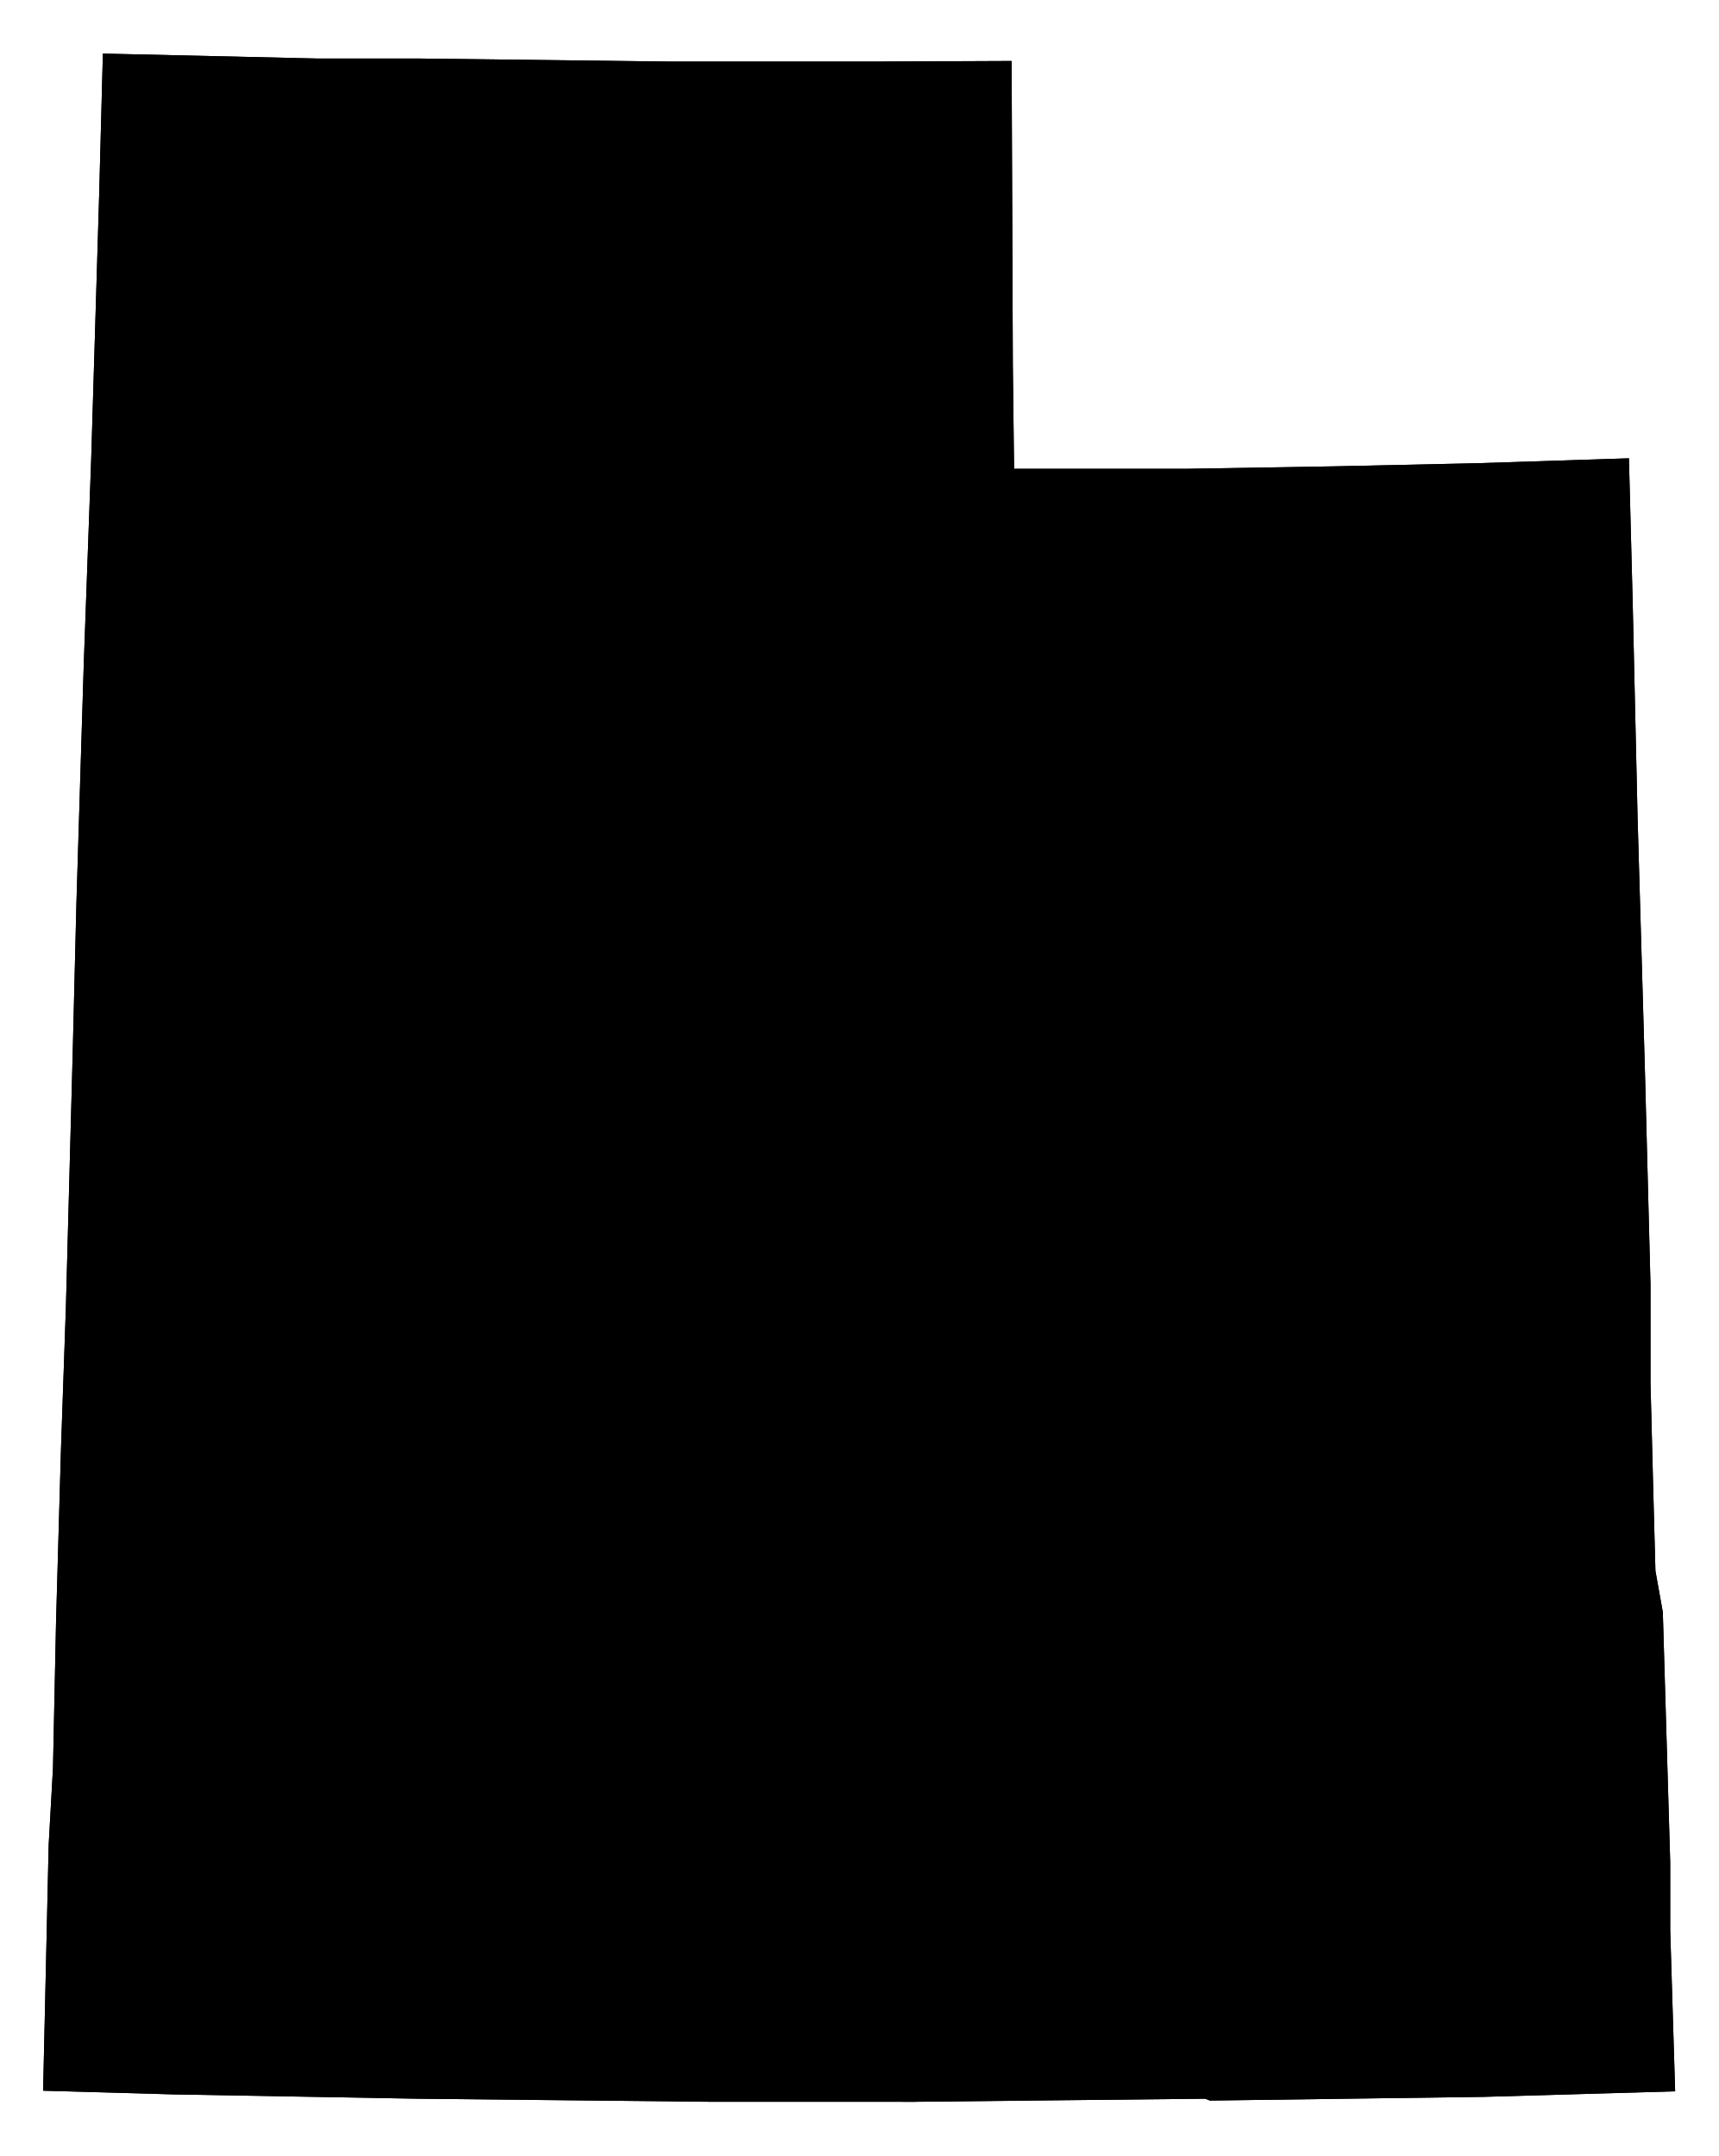
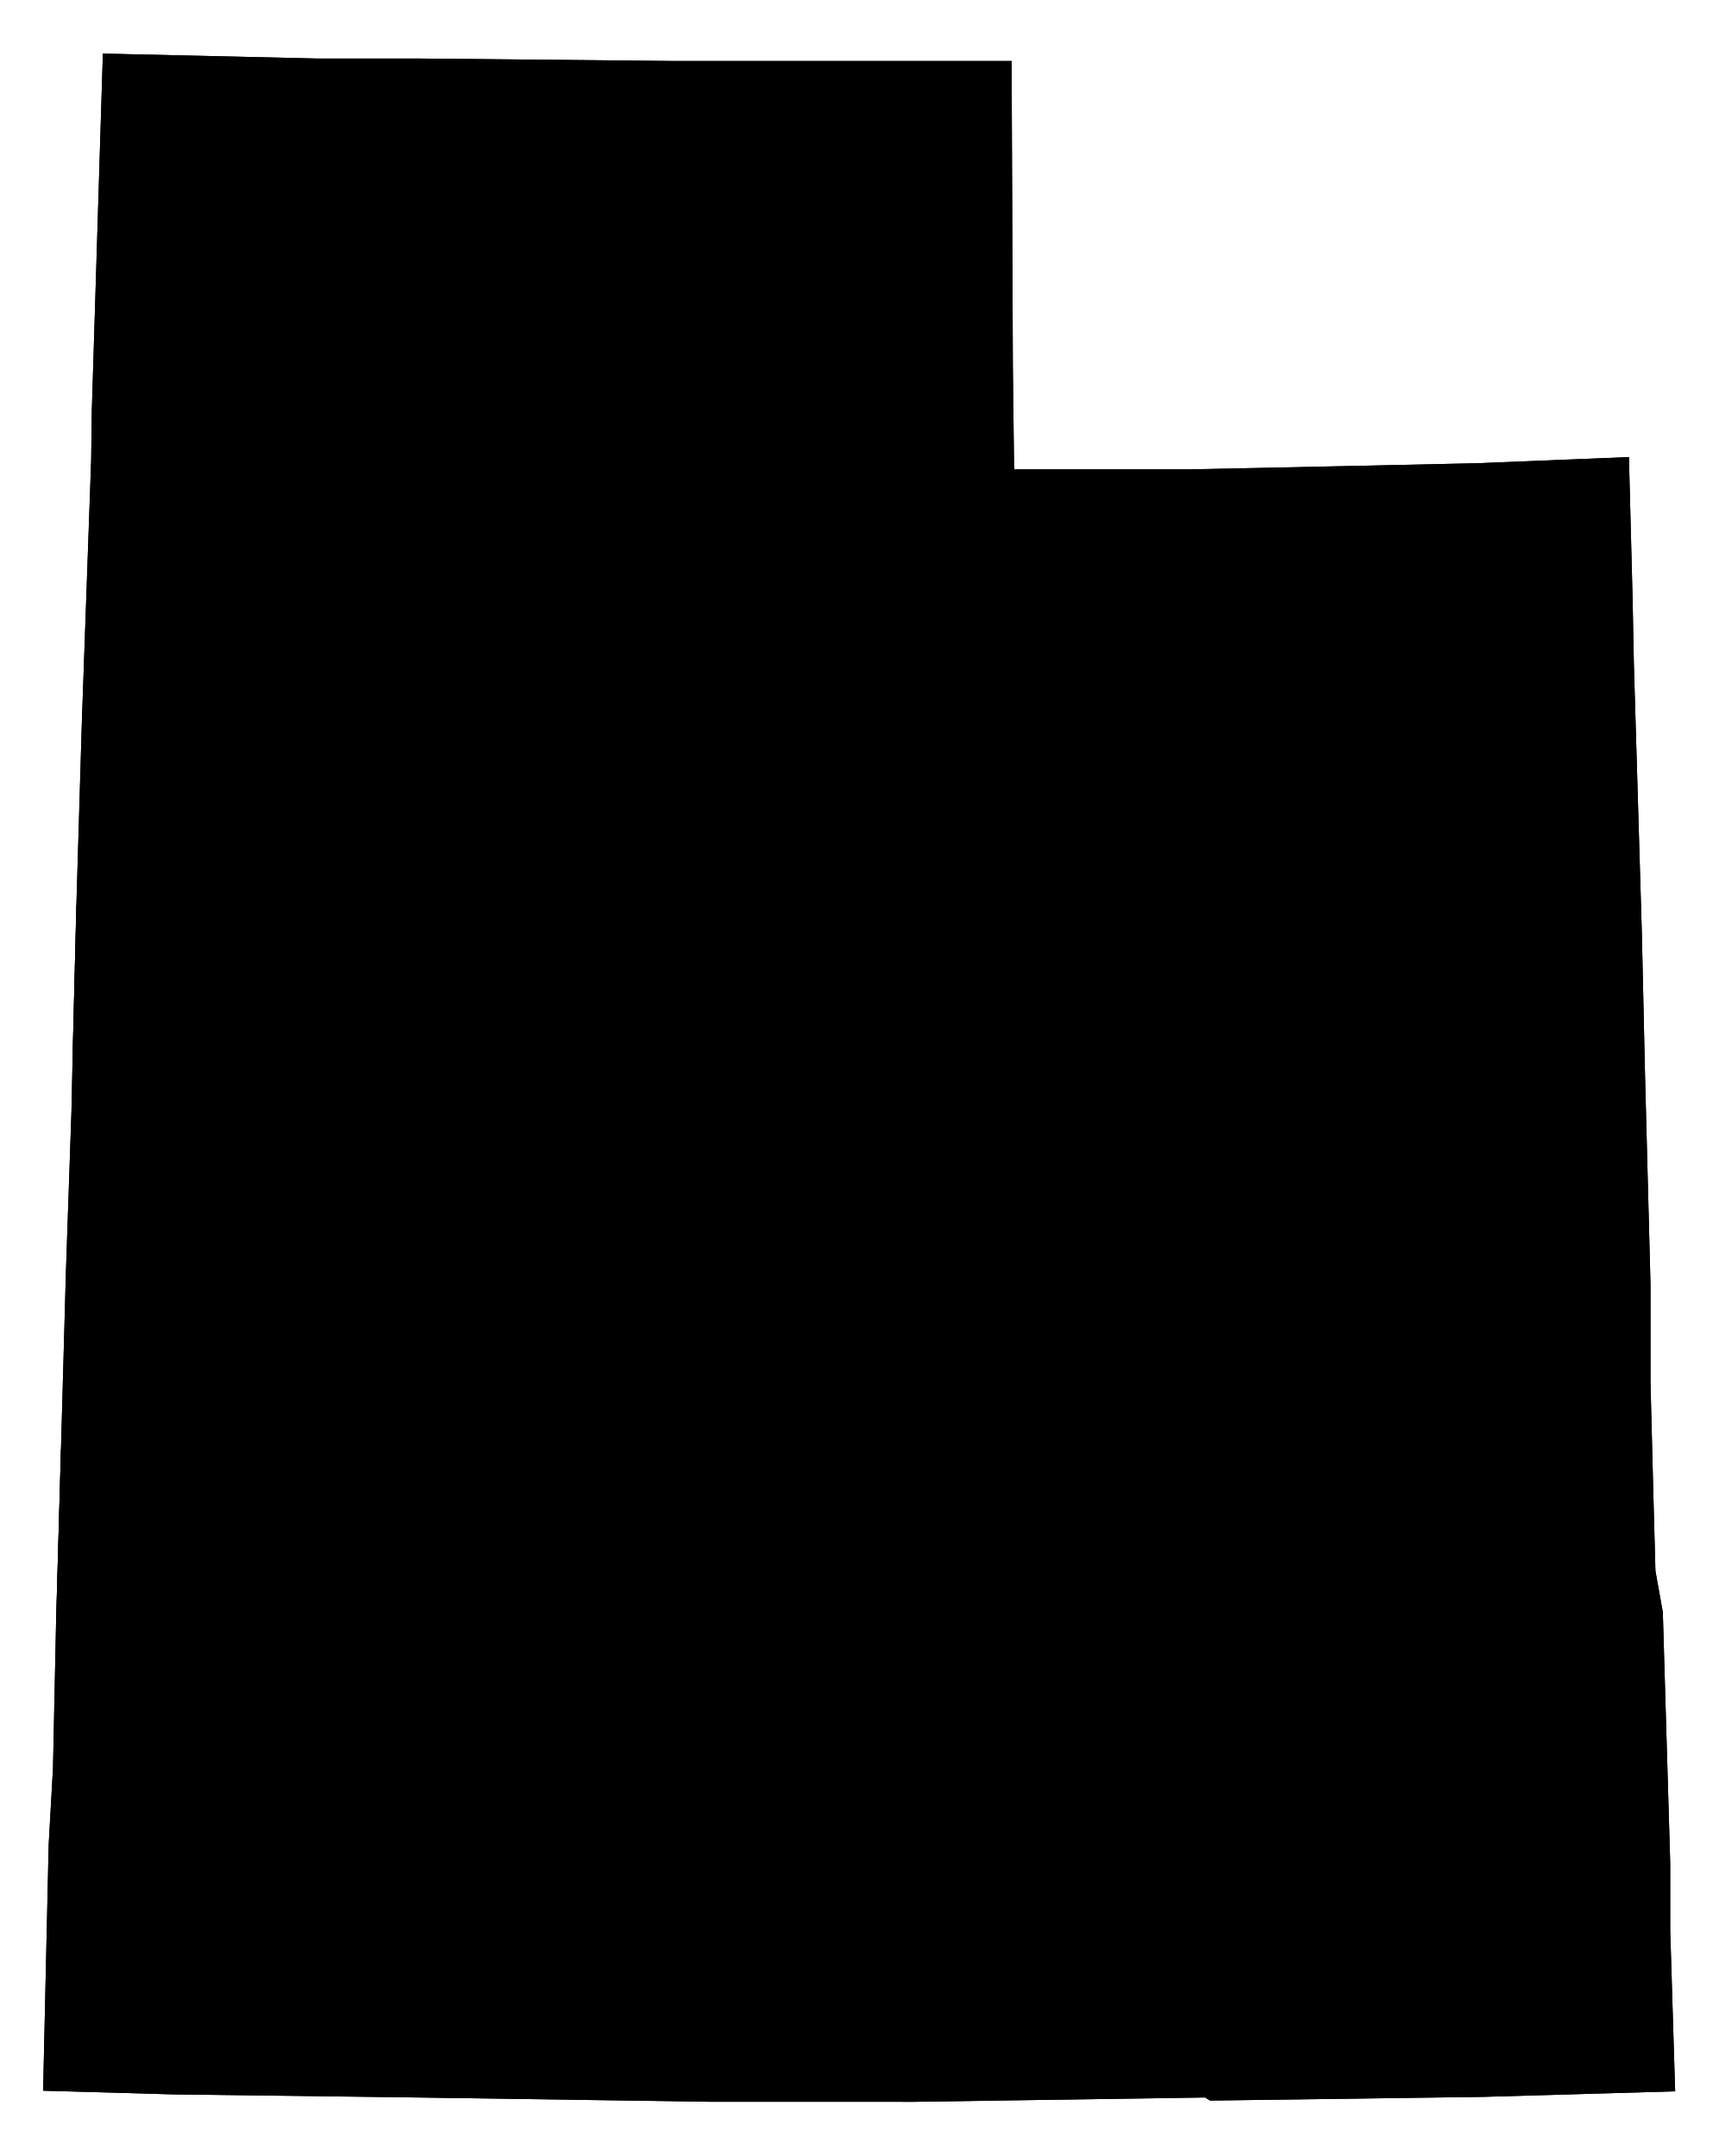
<svg xmlns="http://www.w3.org/2000/svg" version="1.1" width="279" height="350" viewBox="0 0 279 350">
-   <path class="state" transform="scale(0.1)" d="M1485,3412h-20h-310l-477,-5 -396,-7 -212,-6 9,-399 7,-125 5,-238 8,-280 8,-231 11,-411 6,-242 12,-391 12,-331 13,-431 6,-228 347,8h164l412,5h324l228,-1 2,495 2,167h283l239,-4 229,-5 247,-8 6,230 8,352 12,414 9,345v159l4,157 4,149 12,67 12,406v110l8,262 -311,9 -444,6 -8,-3 -471,5" />
+   <path class="state" transform="scale(0.1)" d="M1485,3412h-20h-310l-477,-7 -396,-5 -212,-6 9,-399 7,-125 5,-236 8,-282 8,-287 9,-261 2,-94 6,-241 9,-301 15,-422 1,-78 18,-581 347,8h164l412,4h324h228l2,495 2,168h283l239,-5 229,-5 247,-10 6,232 2,103 13,439 5,224 9,345v159l4,157 4,149 12,67 12,407v109l8,262 -311,9 -444,6 -8,-5 -471,7" />
  <g class="counties" transform="scale(0.1)">
-     <path data-fips-int="49001" data-name="Beaver County" d="M894,2367l-2,42 1,7 1,21 40,45 13,-11 39,58 -24,51 12,19 -47,50 -17,1 -350,-5 -85,-3 -384,-10 8,-280 285,5 66,4 235,1 98,5Z" />
-     <path data-fips-int="49003" data-name="Box Elder County" d="M1090,100l23,50 32,37 13,60 -12,55 17,23 17,83 31,-5 20,45 -19,3 15,29 -44,3 4,36 -32,20 -103,-1 -130,171 -154,48 -181,-1 -439,-10 13,-431 6,-228 347,8h164Z" />
-     <path data-fips-int="49005" data-name="Cache County" d="M1412,481v2l-78,-7 -18,14 -24,28 -57,-22 -8,-16 -15,-29 19,-3 -20,-45 -31,5 -17,-83 -17,-23 12,-55 -13,-60 -32,-37 -23,-50h324l18,49 -14,24v24l24,50 17,36 8,45 -14,23 -1,40 -36,67Z" />
-     <path data-fips-int="49007" data-name="Carbon County" d="M1745,1546l182,3 271,-3h41l-37,55 -16,-10 4,55 -25,63 8,60 -352,6h-186l-28,-95 -16,12 -30,-58 -13,-13v-72Z" />
-     <path data-fips-int="49009" data-name="Daggett County" d="M2650,974l-37,1 -21,-20 -1,-68h-20l-2,-47 -96,4 1,43 -44,37 -16,-10v-39l-59,-1 -24,13 -37,-3 -8,15 -52,11 -52,-28 -12,-3 -2,-122 229,-5 247,-8Z" />
-     <path data-fips-int="49011" data-name="Davis County" d="M1240,669l11,68 14,24 16,28h-20l18,42 19,23 -59,21 -40,4 -7,-14 -4,-51h-25l-71,50 -56,46 -114,-201 152,-51 112,3Z" />
-     <path data-fips-int="49013" data-name="Duchesne County" d="M2170,879l12,3 7,409 9,255 -271,3 -182,-3v-55h-17l-4,-150v-146l-4,-57 -1,-164 4,-32 34,10 37,-25 48,5 12,-18 35,5 95,-20 14,-24 44,-8 45,13Z" />
-     <path data-fips-int="49015" data-name="Emery County" d="M1561,1634l30,58 16,-12 28,95h186l352,-6v6h1l2,72 -27,55 8,31 -21,25 -8,62 -11,3 -5,52 77,30 -74,-10 8,36h-21l15,58 31,45 -12,30 38,70 23,2 -8,35 11,23 -16,18 -324,5 -340,2v-7l2,-123v-223l-1,-289h27v-156Z" />
-     <path data-fips-int="49017" data-name="Garfield County" d="M2238,2642l-19,26 -23,2 -30,48 -2,24 -32,-4 -36,44 -5,35 -97,6 -32,73 19,-3 -31,50 -6,37 -52,31 -24,40 -192,3h-436v2l-273,-2v-3l-170,-2v-174l57,1 -4,-58h63l-4,-56 1,-112 17,-1 314,1 223,-1h379Z" />
-     <path data-fips-int="49019" data-name="Grand County" d="M2670,1740l9,345v159l4,157 -214,6 -285,5 16,-18 -11,-23 8,-35 -23,-2 -38,-70 12,-30 -31,-45 -15,-58h21l-8,-36 74,10 -77,-30 5,-52 11,-3 8,-62 21,-25 -8,-31 27,-55 -2,-72 182,-6 285,-4 17,-25Z" />
-     <path data-fips-int="49021" data-name="Iron County" d="M910,2650l-1,112 4,56h-63l4,58 -57,-1v174l-115,-1v28h-70v15l-114,-7v-30l-115,-3v-60l-59,8 -245,-4 7,-125 5,-238 384,10 85,3Z" />
-     <path data-fips-int="49023" data-name="Juab County" d="M1051,1719h-208l-332,-7 -274,-5v5l-119,-2 6,-242 426,13 441,5ZM1052,1719l1,-2 15,47 -2,101 89,13 29,-15 22,-28 87,-2 -1,-51h17l-1,-156 66,-29v-30l-28,-18 -62,2 14,-37 -45,-55 -50,50 -52,60h-33l20,-75 -26,-23 5,-17 -43,-38 -43,47h-39Z" />
-     <path data-fips-int="49025" data-name="Kane County" d="M797,3049l170,2v3l273,2v-2h436l192,-3 -8,43 -30,-3 -15,18 25,14 -27,23 17,18 -29,33 -45,-18 13,33 -20,12 -12,72 -48,43 -30,6 -69,-1 -37,55 -8,-20 -27,25 -33,8h-20h-310l-477,-5 4,-331v-28Z" />
-     <path data-fips-int="49027" data-name="Millard County" d="M1052,1719l1,-2 15,47 -2,101 89,13v178l-2,34 -26,5v20h-34l-29,61h-19l3,90 -48,35 -71,-5 -35,71h-111l-98,-5 -235,-1 -66,-4 -285,-5 8,-231 11,-411 119,2v-5l274,5 332,7Z" />
-     <path data-fips-int="49029" data-name="Morgan County" d="M1521,544l16,20 -11,49 28,5 -18,48 -48,8 -9,30 -65,17 -43,46 11,22 24,3 -3,24 24,33 -17,36 -19,22 -20,-17 -25,5 -9,-35 -39,-6 -19,-23 -18,-42h20l-16,-28 -14,-24 -11,-68 -7,-33 47,-18 50,23 27,-12 14,-26 49,10 28,-44 9,-46 14,-9Z" />
-     <path data-fips-int="49031" data-name="Piute County" d="M1281,2417l-42,52 2,181 -314,-1 47,-50 -12,-19 24,-51 -39,-58 -13,11 -40,-45 -1,-21 -1,-7h198l37,8Z" />
-     <path data-fips-int="49033" data-name="Rich County" d="M1644,594l-46,42 -48,30h-14l18,-48 -28,-5 11,-49 -16,-20 -50,-30 -14,9 -27,-27 -18,-13v-2l4,-23 36,-67 1,-40 14,-23 -8,-45 -17,-36 -24,-50v-24l14,-24 -18,-49 228,-1Z" />
-     <path data-fips-int="49035" data-name="Salt Lake County" d="M1192,865l7,14 40,-4 59,-21 39,6 9,35 25,64v35l22,28 -22,20 -41,30 -42,1 -47,39 -25,5 -40,31 -21,-20 -75,-13 -2,-92 -10,-15v-48l-32,-50 56,-46 71,-50h25Z" />
-     <path data-fips-int="49039" data-name="Sanpete County" d="M1548,1549v72v156h-27l1,289h-242l-41,-10h-84v-178l29,-15 22,-28 87,-2 -1,-51h17l-1,-156 66,-29v-30l-28,-18Z" />
+     <path data-fips-int="49001" data-name="Beaver County" d="M894,2367l-2,42v20l42,53 49,38 -4,39 -17,28 10,15 -45,47 -17,1 -509,-8 -310,-8 8,-282 351,9 235,1 98,5Z" />
+     <path data-fips-int="49003" data-name="Box Elder County" d="M1090,99l23,51 32,37 13,60 -12,55 17,23 10,68 29,3 29,52 -20,8 16,24 -44,3 4,36 -32,20 -103,-1 -130,169 -154,50 -181,-3 -439,-8 1,-78 18,-581 347,8h164Z" />
+     <path data-fips-int="49005" data-name="Cache County" d="M1412,481l-78,-3 -42,40 -43,-14 -22,-24 -16,-24 20,-8 -29,-52 -29,-3 -10,-68 -17,-23 12,-55 -13,-60 -32,-37 -23,-51h324l18,50 -18,10 4,39 20,22 17,95 -3,78 -36,65Z" />
+     <path data-fips-int="49007" data-name="Carbon County" d="M1745,1547l301,2 152,-3h41l-37,55 -16,-10 4,55 -25,63 8,60 -352,6h-186l-28,-95 -16,10 -30,-63 -13,-8v-70Z" />
+     <path data-fips-int="49009" data-name="Daggett County" d="M2650,974l-37,1 -21,-20 -1,-66h-20l-2,-49 -96,4 1,43 -44,37 -16,-10 -6,-50 -53,8 -23,17 -38,-5 -8,15 -52,11 -52,-28 -12,-3 -2,-122 229,-5 247,-10Z" />
+     <path data-fips-int="49011" data-name="Davis County" d="M1240,668l9,79 32,42h-20l23,55 14,8 -65,28 -34,-1 -15,-20 4,-45h-25l-58,38 -69,58 -114,-203 152,-48 112,2Z" />
+     <path data-fips-int="49013" data-name="Duchesne County" d="M2170,879l12,3 7,409 9,255 -152,3 -301,-2v-56h-17l-4,-150v-146l-4,-57 -1,-164 4,-32 34,10 29,-20h56l17,-20 30,7 36,-14 59,-6 14,-24 44,-8 75,17Z" />
+     <path data-fips-int="49015" data-name="Emery County" d="M2173,1769v6l3,72 -27,55 8,31 -21,25 -8,62 -11,3 -2,62 26,-5 48,25 -74,-10 8,36h-21l29,88 21,24 -16,16 30,47 34,88 -16,18 -324,5 -340,2v-7l2,-123v-223l-1,-289h27v-158l13,8 30,63 16,-10 28,95h186Z" />
+     <path data-fips-int="49017" data-name="Garfield County" d="M2238,2642l-61,55 -18,48 -27,-5 -36,42v33l-32,-3 -70,11 -32,75 19,-5 -31,50 -6,37 -52,31 -24,40 -192,3h-436v4l-273,-2v-5l-170,-2v-174l57,1 -4,-56h63l-4,-60 1,-110 17,-1 314,1 223,-1h379Z" />
+     <path data-fips-int="49019" data-name="Grand County" d="M2670,1740l9,345v159l4,157 -214,6 -285,5 16,-18 -34,-88 -30,-47 16,-16 -21,-24 -29,-88h21l-8,-36 74,10 -48,-25 -26,5 2,-62 11,-3 8,-62 21,-25 -8,-31 27,-55 -3,-72 183,-6 285,-4Z" />
+     <path data-fips-int="49021" data-name="Iron County" d="M910,2650l-1,110 4,60h-63l4,56 -57,-1v174l-115,-1v26h-70v15l-114,-5v-30l-115,-3v-58l-59,6 -245,-4 7,-125 5,-236 310,8Z" />
+     <path data-fips-int="49023" data-name="Juab County" d="M1123,1521l-5,48 62,-17 31,-58 40,-31 22,11 25,40 -10,35h58l28,18v29h-29l-37,31 1,155h-17l1,51 -87,2 -22,28 -29,15 -29,-10h-63l2,-76 -13,-73h-209l-332,-5 -274,-9v7l-119,-2 6,-241 426,12 441,5 5,-32 35,9 43,-47 43,37 -5,18 23,23Z" />
+     <path data-fips-int="49025" data-name="Kane County" d="M797,3049l170,2v5l273,2v-4h436l192,-3 -8,43 -30,-5v75l-29,33 -45,-18 13,35 -20,10 -12,70 -33,36 -45,15 -65,-5 -41,59 -8,-20 -60,33h-20h-310l-477,-7 4,-331v-26Z" />
+     <path data-fips-int="49027" data-name="Millard County" d="M1155,1878v178l-2,34 -26,5v20h-34l-29,61h-19l3,90 -48,35 -71,-5 -35,71h-111l-98,-5 -235,-1 -351,-9 8,-287 9,-261 2,-94 119,2v-7l274,9 332,5h209l13,73 -2,76h63Z" />
+     <path data-fips-int="49029" data-name="Morgan County" d="M1536,666l-48,10 -23,36 -21,-5 -37,17 -33,62 32,6 -3,24 25,43 -37,48 -20,-17 -25,5 -9,-35 -39,-8 -14,-8 -23,-55h20l-32,-42 -9,-79v-37l52,-12 37,24 45,-39 46,9 28,-42 9,-48 47,3 33,38 -11,49 28,5Z" />
+     <path data-fips-int="49031" data-name="Piute County" d="M1281,2417l-42,52 2,181 -314,-1 45,-47 -10,-15 17,-28 4,-39 -49,-38 -42,-53v-20h198l37,8Z" />
+     <path data-fips-int="49033" data-name="Rich County" d="M1644,594l-25,29 -69,45 -14,-2 18,-48 -28,-5 11,-49 -33,-38 -47,-3 -45,-42 4,-23 36,-65 3,-78 -17,-95 -20,-22 -4,-39 18,-10 -18,-50h228Z" />
+     <path data-fips-int="49035" data-name="Salt Lake County" d="M1298,852l39,8 9,35 25,64v35l22,28 -22,20 -41,30 -45,3 -12,20 -46,15 -51,38 -30,-31 -13,11 -53,-13 -4,-98 -8,-57 -32,-50 69,-58 58,-38h25l-4,45 15,20 34,1Z" />
+     <path data-fips-int="49039" data-name="Sanpete County" d="M1548,1549v70v158h-27l1,289h-242l-41,-10h-84v-178l29,-15 22,-28 87,-2 -1,-51h17l-1,-155 37,-31h29v-29l-28,-18Z" />
    <path data-fips-int="49041" data-name="Sevier County" d="M1522,2066v223l-2,123h-234l-5,5h-154l-37,-8h-198l2,-42 35,-71 71,5 48,-35 -3,-90h19l29,-61h34v-20l26,-5 2,-34h84l41,10Z" />
-     <path data-fips-int="49043" data-name="Summit County" d="M1644,594l2,167h283l239,-4 2,122 -83,1 -45,-13 -44,8 -14,24 -95,20 -35,-5 -12,18 -48,-5 -37,25 -34,-10 -4,32 -19,5 -11,44 -39,19 -41,-9 -15,27 -113,-55 -9,-38 -38,30 -10,31 -31,-6 -22,-28v-35l-25,-64 25,-5 20,17 19,-22 17,-36 -24,-33 3,-24 -24,-3 -11,-22 43,-46 65,-17 9,-30 48,-8h14l48,-30Z" />
-     <path data-fips-int="49045" data-name="Tooele County" d="M991,1483v3l-441,-5 -426,-13 12,-391 12,-331 439,10 181,1 154,-48 114,201 32,50v48l10,15 2,92 -21,8 10,127 21,33 2,27h-4l1,43 -16,26 1,37 -43,47h-39Z" />
-     <path data-fips-int="49047" data-name="Uintah County" d="M2650,974l8,352 12,414h-12l-17,25 -285,4 -182,6h-1v-6l-8,-60 25,-63 -4,-55 16,10 37,-55h-41l-9,-255 -7,-409 52,28 52,-11 8,-15 37,3 24,-13 59,1v39l16,10 44,-37 -1,-43 96,-4 2,47h20l1,68 21,20Z" />
-     <path data-fips-int="49049" data-name="Utah County" d="M1542,1293l16,23 -10,78 19,-1 20,38 44,32v28h97h17v55l-197,3h-202l-62,2 14,-37 -45,-55 -50,50 -52,60h-33l20,-75 -26,-23 5,-17 -43,-38 -1,-37 16,-26 -1,-43h4l-2,-27 -21,-33 -10,-127 21,-8 75,13 21,20 40,-31 25,-5 47,-39 42,-1 41,-30 12,21 -2,40 -24,20 34,62h37l21,26 -6,20 71,4 24,30Z" />
-     <path data-fips-int="49051" data-name="Wasatch County" d="M1719,974l1,164 4,57v146l4,150h-97v-28l-44,-32 -20,-38 -19,1 10,-78 -16,-23 -4,-28 -24,-30 -71,-4 6,-20 -21,-26h-37l-34,-62 24,-20 2,-40 -12,-21 22,-20 31,6 10,-31 38,-30 9,38 113,55 15,-27 41,9 39,-19 11,-44Z" />
-     <path data-fips-int="49053" data-name="Washington County" d="M682,3076l-4,331 -396,-7 -212,-6 9,-399 245,4 59,-8v60l115,3v30l114,7v-15Z" />
-     <path data-fips-int="49055" data-name="Wayne County" d="M2184,2412l12,10v44l-15,18 44,36 -7,12 41,85 -21,25 -395,7h-379l-223,1 -2,-181 42,-52 5,-5h234v7l340,-2Z" />
-     <path data-fips-int="49057" data-name="Weber County" d="M1227,480l8,16 57,22 24,-28 18,-14 78,7 18,13 27,27 -9,46 -28,44 -49,-10 -14,26 -27,12 -50,-23 -47,18 7,33 -54,-8 -112,-3 -152,51 130,-171 103,1 32,-20 -4,-36Z" />
-     <path data-fips-int="49037" data-name="San Juan County" d="M1485,3412h-20h20l33,-8 27,-25 8,20 37,-55 69,1 30,-6 48,-43 12,-72 20,-12 -13,-33 45,18 29,-33 -17,-18 27,-23 -25,-14 15,-18 30,3 8,-43 24,-40 52,-31 6,-37 31,-50 -19,3 32,-73 97,-6 5,-35 36,-44 32,4 2,-24 30,-48 23,-2 19,-26 21,-25 -41,-85 7,-12 -44,-36 15,-18v-44l-12,-10 285,-5 214,-6 4,149 12,67 12,406v110l8,262 -311,9 -444,6 -8,-3Z" />
+     <path data-fips-int="49043" data-name="Summit County" d="M1644,594l2,168h283l239,-5 2,122 -53,5 -75,-17 -44,8 -14,24 -59,6 -36,14 -30,-7 -17,20h-56l-29,20 -34,-10 -4,32 -19,5 -11,44 -39,19 -41,-9 -12,27 -49,-18 -67,-37 -9,-38 -38,30 -10,31 -31,-6 -22,-28v-35l-25,-64 25,-5 20,17 37,-48 -25,-43 3,-24 -32,-6 33,-62 37,-17 21,5 23,-36 48,-10 14,2 69,-45Z" />
+     <path data-fips-int="49045" data-name="Tooele County" d="M1036,910l32,50 8,57 4,98 -20,5 9,130 21,31 -13,58 -3,77 -43,47 -35,-9 -5,32 -441,-5 -426,-12 9,-301 15,-422 439,8 181,3 154,-50Z" />
+     <path data-fips-int="49047" data-name="Uintah County" d="M2650,974l2,103 13,439 5,224 -29,25 -285,4 -183,6v-6l-8,-60 25,-63 -4,-55 16,10 37,-55h-41l-9,-255 -7,-409 52,28 52,-11 8,-15 38,5 23,-17 53,-8 6,50 16,10 44,-37 -1,-43 96,-4 2,49h20l1,66 21,20Z" />
+     <path data-fips-int="49049" data-name="Utah County" d="M1728,1491h17v56l-197,2h-202h-58l10,-35 -25,-40 -22,-11 -40,31 -31,58 -62,17 5,-48 12,-27 -23,-23 5,-18 -43,-37 3,-77 13,-58 -21,-31 -9,-130 20,-5 53,13 13,-11 30,31 51,-38 46,-15 12,-20 45,-3 41,-30 12,21 -2,40 -24,20 34,62h37l21,26 -6,20 71,4 24,30 -4,16 24,34 -6,84 17,-8 37,68 25,4v28Z" />
+     <path data-fips-int="49051" data-name="Wasatch County" d="M1719,974l1,164 4,57v146l4,150h-97v-28l-25,-4 -37,-68 -17,8 6,-84 -24,-34 4,-16 -24,-30 -71,-4 6,-20 -21,-26h-37l-34,-62 24,-20 2,-40 -12,-21 22,-20 31,6 10,-31 38,-30 9,38 67,37 49,18 12,-27 41,9 39,-19 11,-44Z" />
+     <path data-fips-int="49053" data-name="Washington County" d="M682,3074l-4,331 -396,-5 -212,-6 9,-399 245,4 59,-6v58l115,3v30l114,5v-15Z" />
+     <path data-fips-int="49055" data-name="Wayne County" d="M2184,2412l12,10v44l-15,23 25,20 31,46 22,62 -21,25 -395,7h-379l-223,1 -2,-181 42,-52 5,-5h234v7l340,-2Z" />
+     <path data-fips-int="49057" data-name="Weber County" d="M1227,480l22,24 43,14 42,-40 78,3 45,42 -9,48 -28,42 -46,-9 -45,39 -37,-24 -52,12v37l-54,-7 -112,-2 -152,48 130,-169 103,1 32,-20 -4,-36Z" />
+     <path data-fips-int="49037" data-name="San Juan County" d="M1485,3412h-20h20l60,-33 8,20 41,-59 65,5 45,-15 33,-36 12,-70 20,-10 -13,-35 45,18 29,-33v-75l30,5 8,-43 24,-40 52,-31 6,-37 31,-50 -19,5 32,-75 70,-11 32,3v-33l36,-42 27,5 18,-48 61,-55 21,-25 -22,-62 -31,-46 -25,-20 15,-23v-44l-12,-10 285,-5 214,-6 4,149 12,67 12,407v109l8,262 -311,9 -444,6 -8,-5Z" />
  </g>
-   <path class="mesh" transform="scale(0.1)" d="M2650,974l-37,1 -21,-20 -1,-68h-20l-2,-47 -96,4 1,43 -44,37 -16,-10v-39l-59,-1 -24,13 -37,-3 -8,15 -52,11 -52,-28 -12,-3 -2,-122M1090,100l23,50 32,37 13,60 -12,55 17,23 17,83 31,-5 20,45 -19,3 15,29 -44,3 4,36 -32,20 -103,-1 -130,171 -154,48 -181,-1 -439,-10M1745,1546v-55h-17l-4,-150v-146l-4,-57 -1,-164 4,-32 34,10 37,-25 48,5 12,-18 35,5 95,-20 14,-24 44,-8 45,13 83,-1M2174,1775l182,-6 285,-4 17,-25h12M797,3049l-115,-1v28h-70v15l-114,-7v-30l-115,-3v-60l-59,8 -245,-4M1051,1719h-208l-332,-7 -274,-5v5l-119,-2M124,1468l426,13 441,5v-3M1414,100l18,49 -14,24v24l24,50 17,36 8,45 -14,23 -1,40 -36,67 -4,23v2l-78,-7 -18,14 -24,28 -57,-22 -8,-16M1052,1719l1,-2 15,47 -2,101 89,13 29,-15 22,-28 87,-2 -1,-51h17l-1,-156 66,-29v-30l-28,-18 -62,2 14,-37 -45,-55 -50,50 -52,60h-33l20,-75 -26,-23 5,-17 -43,-38 -43,47h-39l-1,18M1868,3051l-8,43 -30,-3 -15,18 25,14 -27,23 17,18 -29,33 -45,-18 13,33 -20,12 -12,72 -48,43 -30,6 -69,-1 -37,55 -8,-20 -27,25 -33,8h-20M678,3407l4,-331M1240,669l11,68 14,24 16,28h-20l18,42 19,23 -59,21 -40,4 -7,-14 -4,-51h-25l-71,50 -56,46 -114,-201 152,-51 112,3 54,8 -7,-33 47,-18 50,23 27,-12 14,-26 49,10 28,-44 9,-46 14,-9 50,30 16,20 -11,49 28,5 -18,48 -48,8 -9,30 -65,17 -43,46 11,22 24,3 -3,24 24,33 -17,36 -19,22 -20,-17 -25,5 -9,-35 -39,-6M892,2409h198l37,8h154l-42,52 2,181M1644,594l-46,42 -48,30h-14M927,2649l-17,1 -350,-5 -85,-3 -384,-10M1457,523l-27,-27 -18,-13M1346,895l25,64v35l22,28 -22,20 -41,30 -42,1 -47,39 -25,5 -40,31 -21,-20 -75,-13 -2,-92 -10,-15v-48l-32,-50M1522,2066h-242l-41,-10h-84M1520,2412h-234l-5,5M99,2352l285,5 66,4 235,1 98,5h111M1719,974l-19,5 -11,44 -39,19 -41,-9 -15,27 -113,-55 -9,-38 -38,30 -10,31 -31,-6M1080,1115l-21,8 10,127 21,33 2,27h-4l1,43 -16,26 1,37M2173,1769l-352,6h-186l-28,-95 -16,12 -30,-58 -13,-13v-72l197,-3 182,3 271,-3h41l-37,55 -16,-10 4,55 -25,63 8,60v6h1l2,72 -27,55 8,31 -21,25 -8,62 -11,3 -5,52 77,30 -74,-10 8,36h-21l15,58 31,45 -12,30 38,70 23,2 -8,35 11,23 -16,18 -324,5 -340,2v-7l2,-123v-223l-1,-289h27v-156M1371,1042l12,21 -2,40 -24,20 34,62h37l21,26 -6,20 71,4 24,30 4,28 16,23 -10,78 19,-1 20,38 44,32v28h97M2683,2401l-214,6 -285,5 12,10v44l-15,18 44,36 -7,12 41,85 -21,25M2182,882l7,409 9,255M1155,1878v178l-2,34 -26,5v20h-34l-29,61h-19l3,90 -48,35 -71,-5 -35,71 -2,42 1,7 1,21 40,45 13,-11 39,58 -24,51 12,19 -47,50 314,1 223,-1h379l395,-7 -19,26 -23,2 -30,48 -2,24 -32,-4 -36,44 -5,35 -97,6 -32,73 19,-3 -31,50 -6,37 -52,31 -24,40 -192,3h-436v2l-273,-2v-3l-170,-2v-174l57,1 -4,-58h63l-4,-56 1,-112M1346,1549h202" />
+   <path class="mesh" transform="scale(0.1)" d="M99,2352l351,9 235,1 98,5h111l-2,42v20l42,53 49,38 -4,39 -17,28 10,15 -45,47 -17,1 -509,-8 -310,-8M1090,99l23,51 32,37 13,60 -12,55 17,23 10,68 29,3 29,52 -20,8 16,24 -44,3 4,36 -32,20 -103,-1 -130,169 -154,50 -181,-3 -439,-8M1414,99l18,50 -18,10 4,39 20,22 17,95 -3,78 -36,65 -4,23 -78,-3 -42,40 -43,-14 -22,-24M2650,974l-37,1 -21,-20 -1,-66h-20l-2,-49 -96,4 1,43 -44,37 -16,-10 -6,-50 -53,8 -23,17 -38,-5 -8,15 -52,11 -52,-28 -12,-3 -2,-122M2182,882l7,409 9,255M1745,1547l301,2 152,-3h41l-37,55 -16,-10 4,55 -25,63 8,60 -352,6h-186l-28,-95 -16,10 -30,-63 -13,-8v-70l197,-2v-56h-17l-4,-150v-146l-4,-57 -1,-164 4,-32 34,10 29,-20h56l17,-20 30,7 36,-14 59,-6 14,-24 44,-8 75,17 53,-5M2173,1769v6l3,72 -27,55 8,31 -21,25 -8,62 -11,3 -2,62 26,-5 48,25 -74,-10 8,36h-21l29,88 21,24 -16,16 30,47 34,88 -16,18 -324,5 -340,2v-7l2,-123v-223l-1,-289h27v-158M927,2649l314,1 223,-1h379l395,-7 -61,55 -18,48 -27,-5 -36,42v33l-32,-3 -70,11 -32,75 19,-5 -31,50 -6,37 -52,31 -24,40 -192,3h-436v4l-273,-2v-5l-170,-2v-174l57,1 -4,-56h63l-4,-60 1,-110M2173,1775l183,-6 285,-4 29,-25M797,3049l-115,-1v26h-70v15l-114,-5v-30l-115,-3v-58l-59,6 -245,-4M124,1469l426,12 441,5 5,-32 35,9 43,-47 43,37 -5,18 23,23 -12,27 -5,48 62,-17 31,-58 40,-31 22,11 25,40 -10,35h58l28,18v29h-29l-37,31 1,155h-17l1,51 -87,2 -22,28 -29,15 -29,-10h-63l2,-76 -13,-73h-209l-332,-5 -274,-9v7l-119,-2M1868,3051l-8,43 -30,-5v75l-29,33 -45,-18 13,35 -20,10 -12,70 -33,36 -45,15 -65,-5 -41,59 -8,-20 -60,33h-20M678,3405l4,-331M1155,1878v178l-2,34 -26,5v20h-34l-29,61h-19l3,90 -48,35 -71,-5 -35,71M1240,668l9,79 32,42h-20l23,55 14,8 -65,28 -34,-1 -15,-20 4,-45h-25l-58,38 -69,58 -114,-203 152,-48 112,2 54,7v-37l52,-12 37,24 45,-39 46,9 28,-42 9,-48 47,3 33,38 -11,49 28,5 -18,48 -48,10 -23,36 -21,-5 -37,17 -33,62 32,6 -3,24 25,43 -37,48 -20,-17 -25,5 -9,-35 -39,-8M892,2409h198l37,8h154l-42,52 2,181M1644,594l-25,29 -69,45 -14,-2M1457,523l-45,-42M1346,895l25,64v35l22,28 -22,20 -41,30 -45,3 -12,20 -46,15 -51,38 -30,-31 -13,11 -53,-13 -4,-98 -8,-57 -32,-50M1522,2066h-242l-41,-10h-84M1346,1549h202M1520,2412h-234l-5,5M1719,974l-19,5 -11,44 -39,19 -41,-9 -12,27 -49,-18 -67,-37 -9,-38 -38,30 -10,31 -31,-6M1080,1115l-20,5 9,130 21,31 -13,58 -3,77M1371,1042l12,21 -2,40 -24,20 34,62h37l21,26 -6,20 71,4 24,30 -4,16 24,34 -6,84 17,-8 37,68 25,4v28h97M2683,2401l-214,6 -285,5 12,10v44l-15,23 25,20 31,46 22,62 -21,25" />
  <g class="cities">
    <circle r="3" cx="122.3" cy="92.1" />
    <text x="122.3" y="92.1">Salt Lake City</text>
    <circle r="3" cx="133.9" cy="127.0" />
    <text x="133.9" y="127.0">Provo</text>
-     <circle r="3" cx="118.2" cy="61.5" />
-     <text x="118.2" y="61.5">Ogden</text>
+     <circle r="3" cx="31.8" cy="333.3" />
+     <text x="31.8" y="333.3">Saint George</text>
  </g>
</svg>
